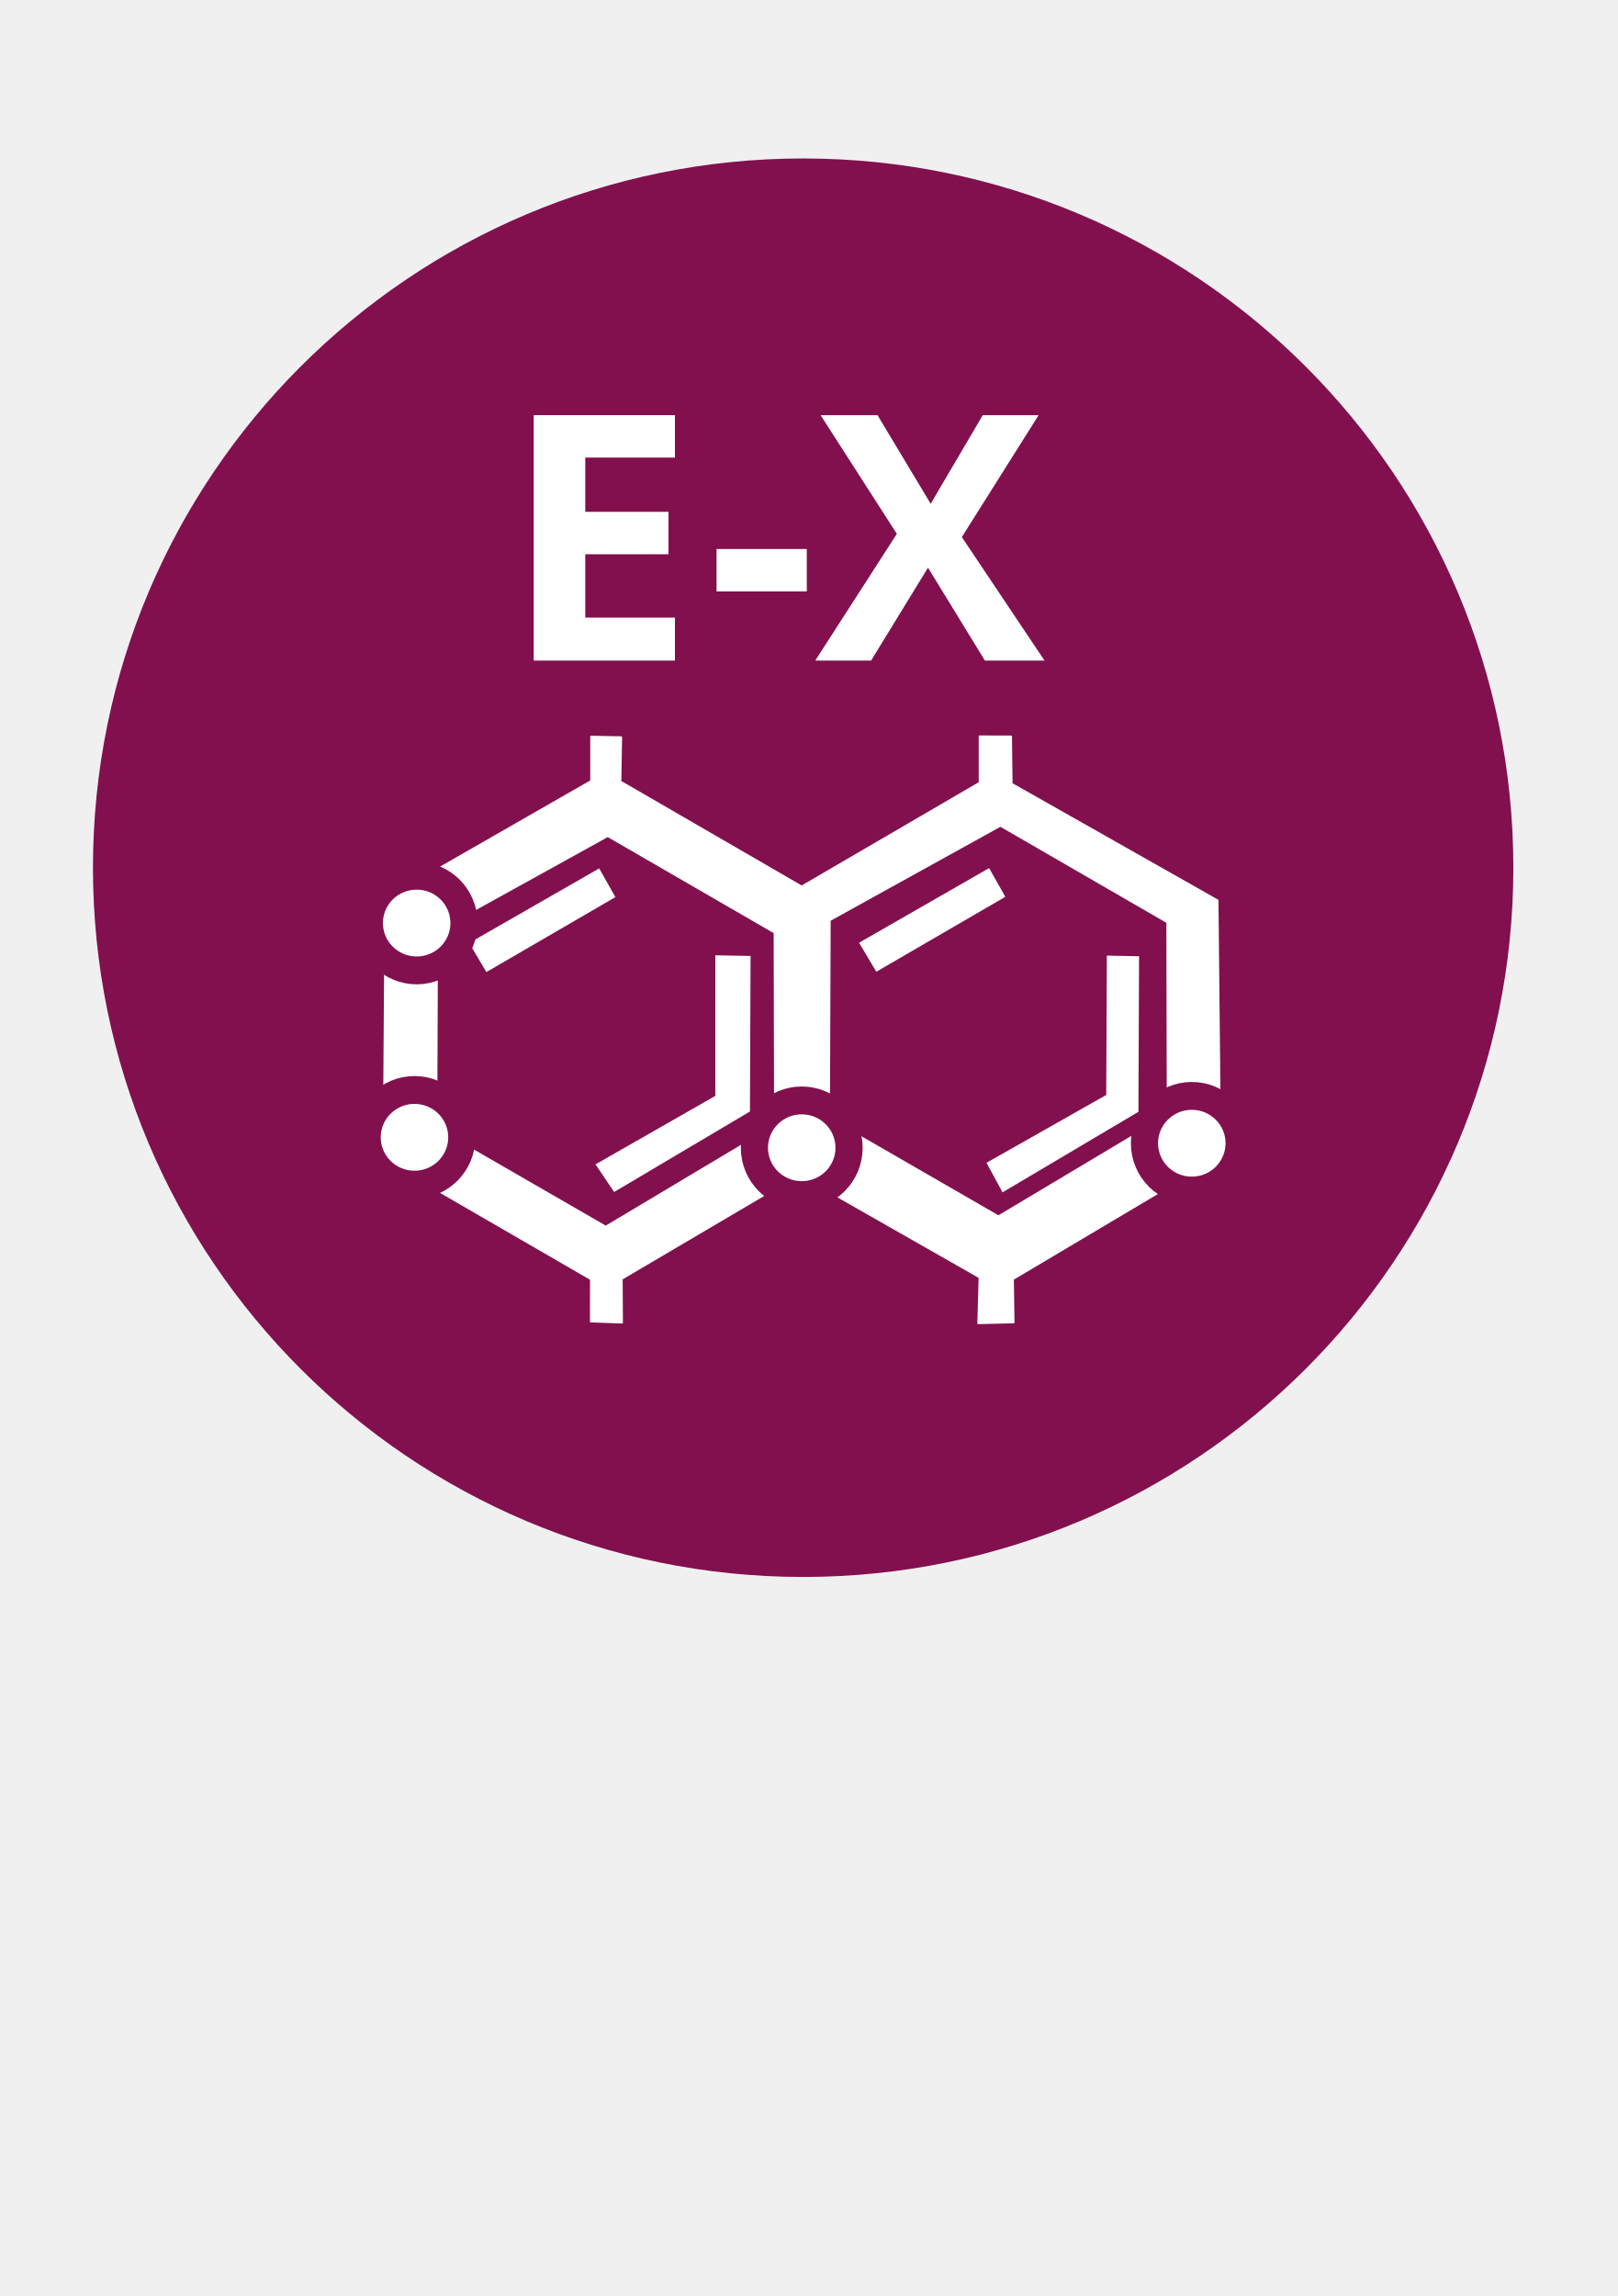
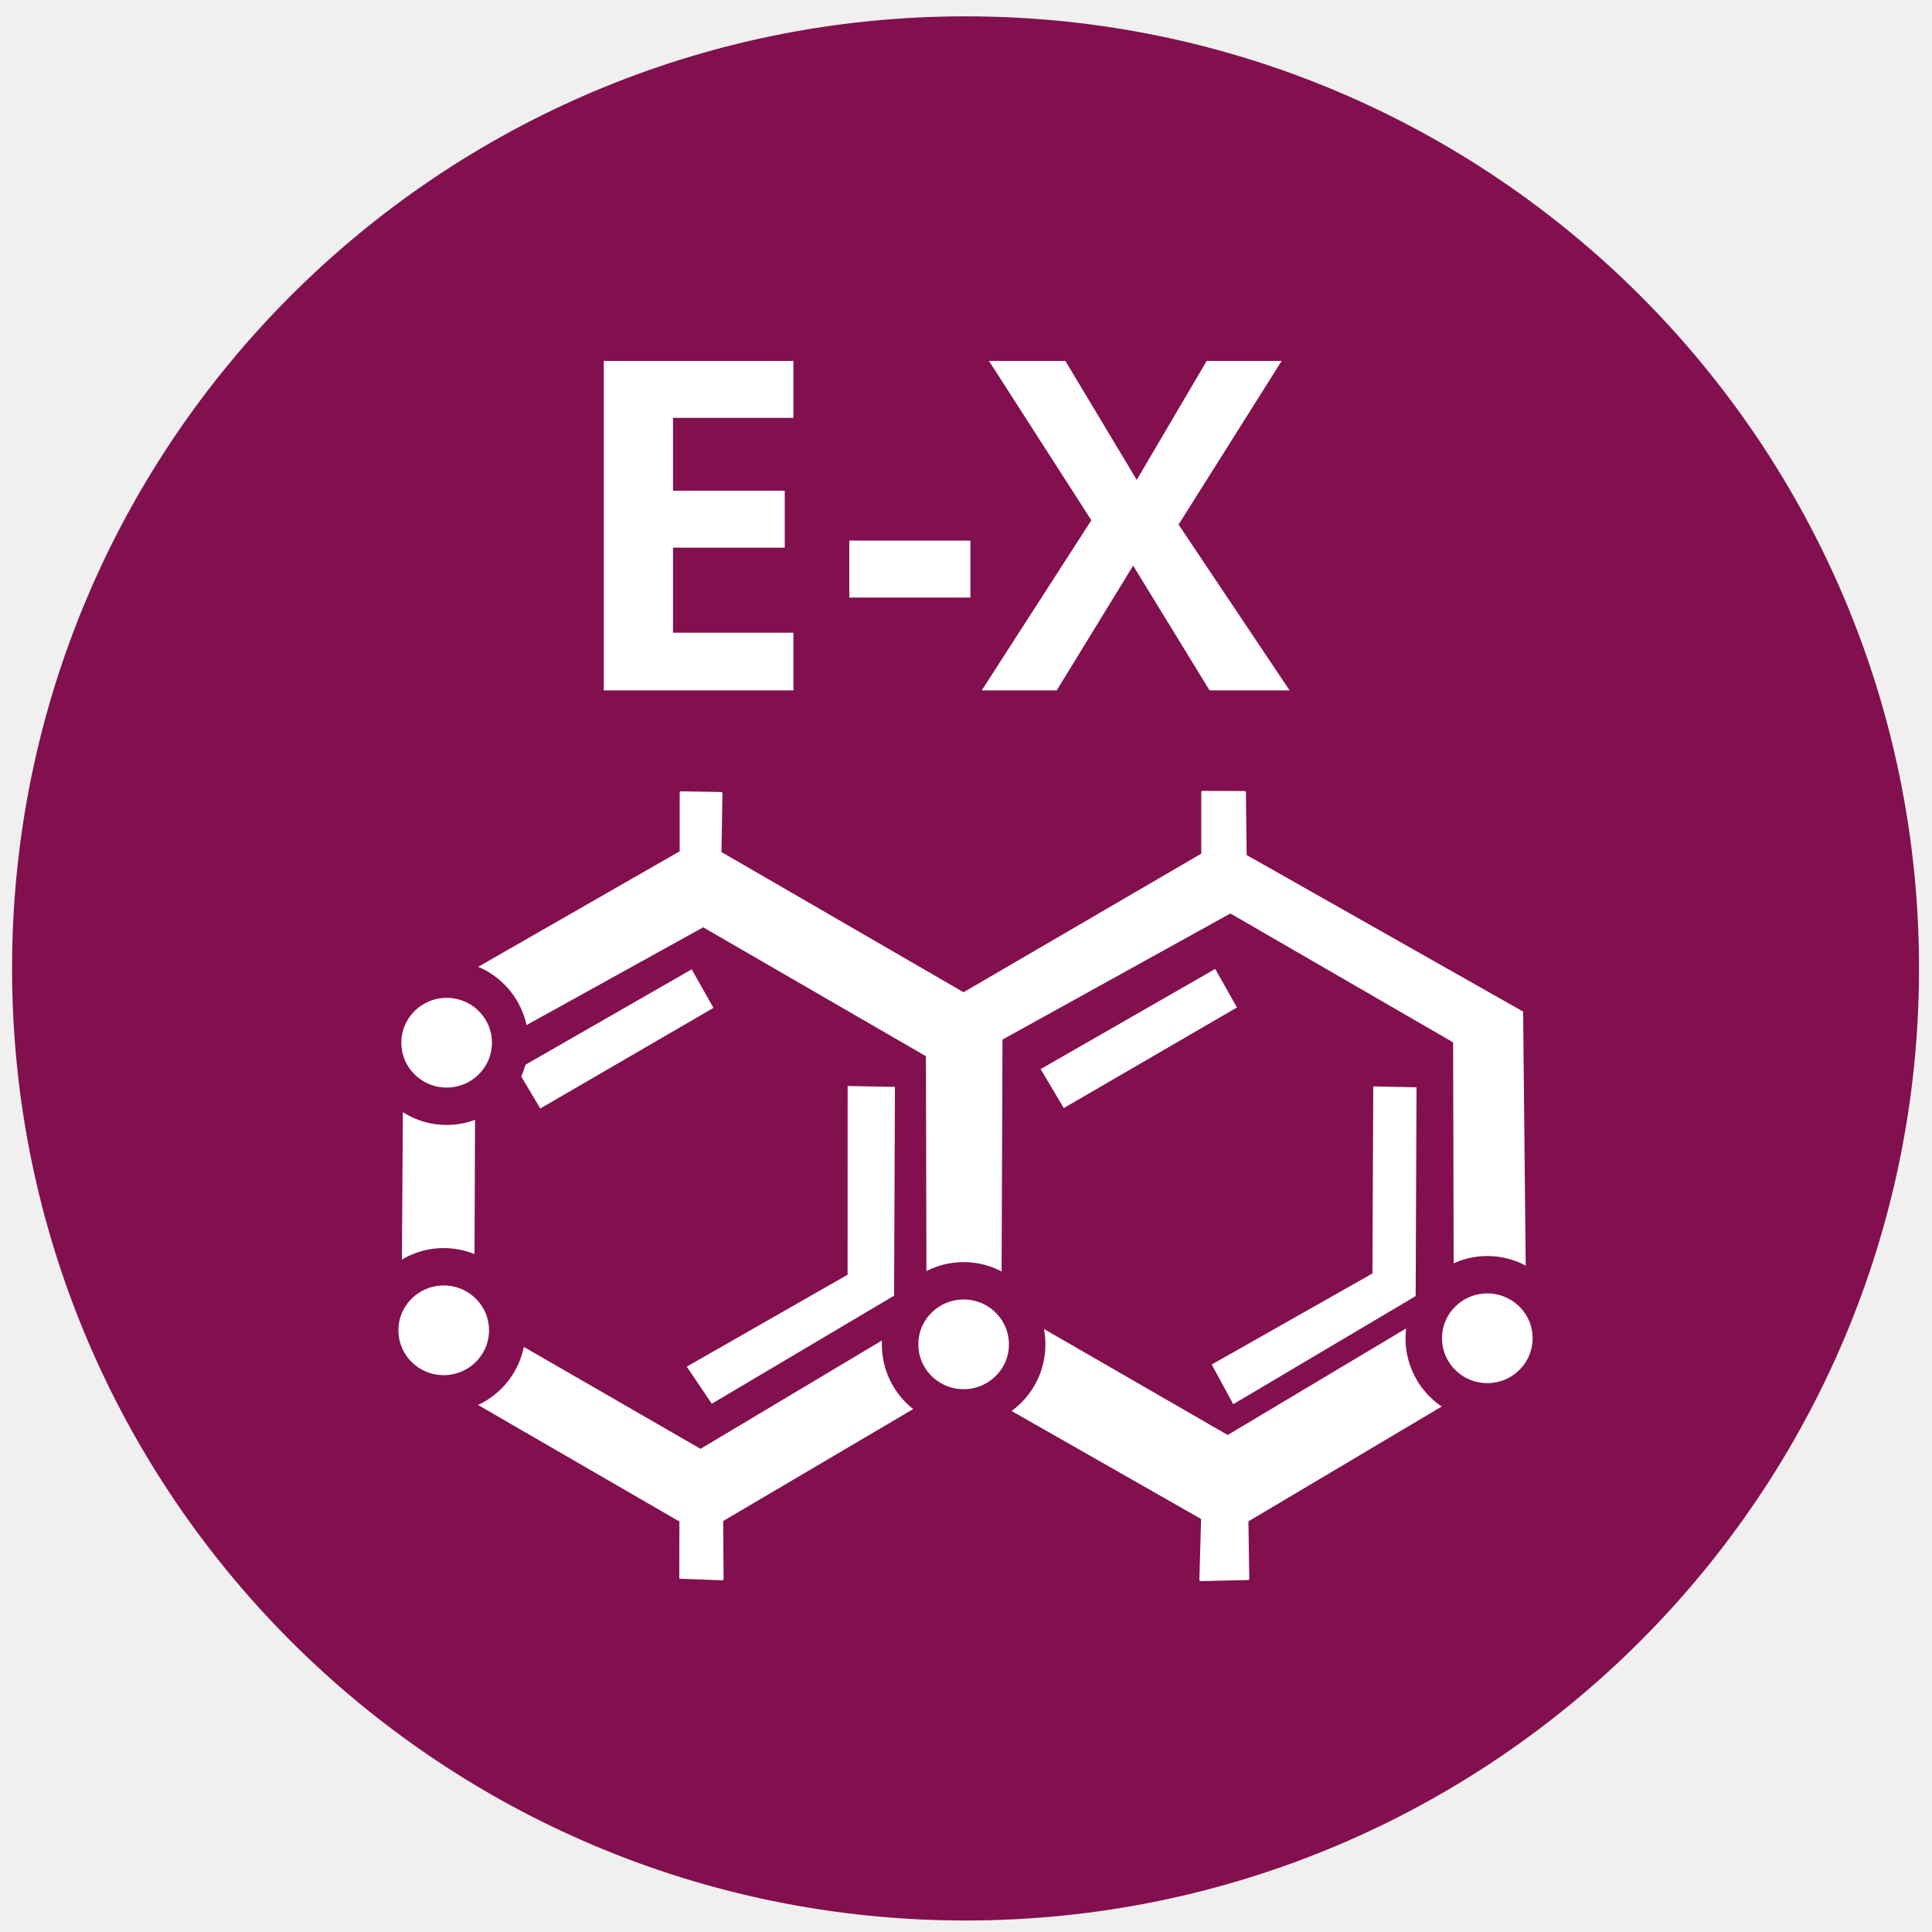
- <svg xmlns="http://www.w3.org/2000/svg" width="262.205" height="372.047" id="svg4209" version="1.1">
-   <defs id="defs4211" />
-   <g id="layer1" transform="translate(0,-680.3149)">
-     <g id="g3298" transform="matrix(4.103001,0,0,4.103001,-784.2725,-540.3292)">
-       <g id="g3276" transform="matrix(1.357452,0,0,1.357452,-79.97619,-122.8988)">
-         <ellipse style="fill:#82104e;fill-opacity:1;stroke:#82104e;stroke-width:3;stroke-linecap:round;stroke-linejoin:round;stroke-miterlimit:4;stroke-dasharray:none;stroke-dashoffset:0;stroke-opacity:1" id="path3230-2-9" transform="matrix(1.040331,0,0,1.020515,200.6558,305.0533)" cx="21.573" cy="29.288" rx="18.364" ry="18.72" />
-         <g id="g4196" transform="translate(-290.4365,304.9593)">
-           <g id="g4054">
-             <text xml:space="preserve" style="font-style:normal;font-weight:normal;line-height:0%;font-family:sans-serif;letter-spacing:0px;word-spacing:0px;fill:#ffffff;fill-opacity:1;stroke:none" x="504.791" y="23.955" id="text4061">
-               <tspan id="tspan4063" x="504.791" y="23.955" style="font-weight:bold;font-size:10px;line-height:1.25;font-family:sans-serif;-inkscape-font-specification:'Sans Bold';fill:#ffffff;fill-opacity:1">E</tspan>
-             </text>
-             <text xml:space="preserve" style="font-style:normal;font-weight:normal;line-height:0%;font-family:sans-serif;letter-spacing:0px;word-spacing:0px;fill:#ffffff;fill-opacity:1;stroke:none" x="510.72" y="24.006" id="text4061-7">
-               <tspan id="tspan4063-7" x="510.72" y="24.006" style="font-weight:bold;font-size:10px;line-height:1.25;font-family:sans-serif;-inkscape-font-specification:'Sans Bold';fill:#ffffff;fill-opacity:1">-</tspan>
-             </text>
-             <text xml:space="preserve" style="font-style:normal;font-weight:normal;line-height:0%;font-family:sans-serif;letter-spacing:0px;word-spacing:0px;fill:#ffffff;fill-opacity:1;stroke:none" x="513.887" y="23.955" id="text4061-76">
-               <tspan id="tspan4063-8" x="513.887" y="23.955" style="font-weight:bold;font-size:10px;line-height:1.25;font-family:sans-serif;-inkscape-font-specification:'Sans Bold';fill:#ffffff;fill-opacity:1">X</tspan>
-             </text>
-           </g>
-           <path id="path4062" d="m 519.66,43.213 -0.019,-1.26 6.03,-3.583 -0.076,-7.437 -5.992,-3.393 -0.016,-1.377 -0.918,-0.003 v 1.35 l -5.177,3.018 -5.272,-3.053 0.022,-1.29 -0.877,-0.016 v 1.29 l -5.984,3.431 -0.052,7.576 6.03,3.49 -0.003,1.23 0.91,0.033 -0.008,-1.274 5.155,-3.037 5.253,2.993 -0.038,1.336 z" style="fill:#ffffff;fill-opacity:1;stroke:#ffffff;stroke-width:0.05;stroke-linecap:round;stroke-linejoin:round;stroke-miterlimit:4;stroke-dasharray:none;stroke-opacity:1" />
-           <path id="path4074" d="m 507.849,29.121 4.803,2.779 0.013,5.555 -4.874,2.911 -4.878,-2.814 0.022,-5.712 z" style="fill:#82104e;fill-opacity:1;stroke:#82104e;stroke-width:0.05;stroke-linecap:butt;stroke-linejoin:miter;stroke-miterlimit:4;stroke-dasharray:none;stroke-opacity:1" />
-           <path id="path3266" d="m 503.851,32.183 0.476,0.802 3.711,-2.156 -0.447,-0.792 z" style="fill:#ffffff;fill-opacity:1;stroke:#ffffff;stroke-width:0.05;stroke-linecap:butt;stroke-linejoin:miter;stroke-miterlimit:4;stroke-dasharray:none;stroke-opacity:1" />
-           <path id="path4074-5" d="m 519.275,28.821 4.803,2.779 0.013,5.555 -4.874,2.911 -4.878,-2.814 0.022,-5.712 z" style="fill:#82104e;fill-opacity:1;stroke:#82104e;stroke-width:0.05;stroke-linecap:butt;stroke-linejoin:miter;stroke-miterlimit:4;stroke-dasharray:none;stroke-opacity:1" />
-           <path id="path3266-0" d="m 515.197,32.174 0.476,0.802 3.711,-2.156 -0.447,-0.792 z" style="fill:#ffffff;fill-opacity:1;stroke:#ffffff;stroke-width:0.05;stroke-linecap:butt;stroke-linejoin:miter;stroke-miterlimit:4;stroke-dasharray:none;stroke-opacity:1" />
-           <path id="path4054" d="m 522.397,32.566 0.887,0.018 -0.018,4.486 -3.919,2.323 -0.443,-0.816 3.475,-1.968 z" style="fill:#ffffff;fill-opacity:1;stroke:#ffffff;stroke-width:0.05;stroke-linecap:butt;stroke-linejoin:miter;stroke-miterlimit:4;stroke-dasharray:none;stroke-opacity:1" />
-           <path id="path4054-2" d="m 511.005,32.557 0.975,0.018 -0.018,4.486 -3.919,2.323 -0.514,-0.762 3.475,-1.986 z" style="fill:#ffffff;fill-opacity:1;stroke:#ffffff;stroke-width:0.05;stroke-linecap:butt;stroke-linejoin:miter;stroke-miterlimit:4;stroke-dasharray:none;stroke-opacity:1" />
-           <ellipse transform="matrix(1.014928,0,0,1.040206,-5.206289,1.746524)" id="path4064" style="fill:#ffffff;fill-opacity:1;stroke:#82104e;stroke-width:0.779;stroke-linecap:round;stroke-linejoin:round;stroke-miterlimit:4;stroke-dasharray:none;stroke-opacity:1" cx="500.031" cy="28.693" rx="1.357" ry="1.324" />
-           <ellipse transform="matrix(1.014928,0,0,1.040206,-5.269743,7.979791)" id="path4064-8" style="fill:#ffffff;fill-opacity:1;stroke:#82104e;stroke-width:0.779;stroke-linecap:round;stroke-linejoin:round;stroke-miterlimit:4;stroke-dasharray:none;stroke-opacity:1" cx="500.031" cy="28.693" rx="1.357" ry="1.324" />
-           <ellipse transform="matrix(1.014928,0,0,1.040206,5.99852,8.283825)" id="path4064-2" style="fill:#ffffff;fill-opacity:1;stroke:#82104e;stroke-width:0.779;stroke-linecap:round;stroke-linejoin:round;stroke-miterlimit:4;stroke-dasharray:none;stroke-opacity:1" cx="500.031" cy="28.693" rx="1.357" ry="1.324" />
-           <ellipse transform="matrix(1.014928,0,0,1.040206,17.34838,8.152151)" id="path4064-0" style="fill:#ffffff;fill-opacity:1;stroke:#82104e;stroke-width:0.779;stroke-linecap:round;stroke-linejoin:round;stroke-miterlimit:4;stroke-dasharray:none;stroke-opacity:1" cx="500.031" cy="28.693" rx="1.357" ry="1.324" />
+ <svg xmlns="http://www.w3.org/2000/svg" width="16px" height="16px" viewBox="0 0 16 16" version="1.1" id="SVGRoot">
+   <defs id="defs823" />
+   <g id="layer1">
+     <g id="g3276" transform="matrix(0.3821114,0,0,0.3821114,-77.2524,-119.9652)">
+       <ellipse style="fill:#82104e;fill-opacity:1;stroke:#82104e;stroke-width:3;stroke-linecap:round;stroke-linejoin:round;stroke-miterlimit:4;stroke-dasharray:none;stroke-dashoffset:0;stroke-opacity:1" id="path3230-2-9" transform="matrix(1.040331,0,0,1.020515,200.6558,305.0533)" cx="21.573" cy="29.288" rx="18.364" ry="18.72" />
+       <g id="g4196" transform="translate(-290.4365,304.9593)">
+         <g id="g4054">
+           <text xml:space="preserve" style="font-style:normal;font-weight:normal;line-height:0%;font-family:sans-serif;letter-spacing:0px;word-spacing:0px;fill:#ffffff;fill-opacity:1;stroke:none" x="504.791" y="23.955" id="text4061">
+             <tspan id="tspan4063" x="504.791" y="23.955" style="font-weight:bold;font-size:10px;line-height:1.25;font-family:sans-serif;-inkscape-font-specification:'Sans Bold';fill:#ffffff;fill-opacity:1">E</tspan>
+           </text>
+           <text xml:space="preserve" style="font-style:normal;font-weight:normal;line-height:0%;font-family:sans-serif;letter-spacing:0px;word-spacing:0px;fill:#ffffff;fill-opacity:1;stroke:none" x="510.72" y="24.006" id="text4061-7">
+             <tspan id="tspan4063-7" x="510.72" y="24.006" style="font-weight:bold;font-size:10px;line-height:1.25;font-family:sans-serif;-inkscape-font-specification:'Sans Bold';fill:#ffffff;fill-opacity:1">-</tspan>
+           </text>
+           <text xml:space="preserve" style="font-style:normal;font-weight:normal;line-height:0%;font-family:sans-serif;letter-spacing:0px;word-spacing:0px;fill:#ffffff;fill-opacity:1;stroke:none" x="513.887" y="23.955" id="text4061-76">
+             <tspan id="tspan4063-8" x="513.887" y="23.955" style="font-weight:bold;font-size:10px;line-height:1.25;font-family:sans-serif;-inkscape-font-specification:'Sans Bold';fill:#ffffff;fill-opacity:1">X</tspan>
+           </text>
        </g>
+         <path id="path4062" d="m 519.66,43.213 -0.019,-1.26 6.03,-3.583 -0.076,-7.437 -5.992,-3.393 -0.016,-1.377 -0.918,-0.003 v 1.35 l -5.177,3.018 -5.272,-3.053 0.022,-1.29 -0.877,-0.016 v 1.29 l -5.984,3.431 -0.052,7.576 6.03,3.49 -0.003,1.23 0.91,0.033 -0.008,-1.274 5.155,-3.037 5.253,2.993 -0.038,1.336 z" style="fill:#ffffff;fill-opacity:1;stroke:#ffffff;stroke-width:0.05;stroke-linecap:round;stroke-linejoin:round;stroke-miterlimit:4;stroke-dasharray:none;stroke-opacity:1" />
+         <path id="path4074" d="m 507.849,29.121 4.803,2.779 0.013,5.555 -4.874,2.911 -4.878,-2.814 0.022,-5.712 z" style="fill:#82104e;fill-opacity:1;stroke:#82104e;stroke-width:0.05;stroke-linecap:butt;stroke-linejoin:miter;stroke-miterlimit:4;stroke-dasharray:none;stroke-opacity:1" />
+         <path id="path3266" d="m 503.851,32.183 0.476,0.802 3.711,-2.156 -0.447,-0.792 z" style="fill:#ffffff;fill-opacity:1;stroke:#ffffff;stroke-width:0.05;stroke-linecap:butt;stroke-linejoin:miter;stroke-miterlimit:4;stroke-dasharray:none;stroke-opacity:1" />
+         <path id="path4074-5" d="m 519.275,28.821 4.803,2.779 0.013,5.555 -4.874,2.911 -4.878,-2.814 0.022,-5.712 z" style="fill:#82104e;fill-opacity:1;stroke:#82104e;stroke-width:0.05;stroke-linecap:butt;stroke-linejoin:miter;stroke-miterlimit:4;stroke-dasharray:none;stroke-opacity:1" />
+         <path id="path3266-0" d="m 515.197,32.174 0.476,0.802 3.711,-2.156 -0.447,-0.792 z" style="fill:#ffffff;fill-opacity:1;stroke:#ffffff;stroke-width:0.05;stroke-linecap:butt;stroke-linejoin:miter;stroke-miterlimit:4;stroke-dasharray:none;stroke-opacity:1" />
+         <path id="path4054" d="m 522.397,32.566 0.887,0.018 -0.018,4.486 -3.919,2.323 -0.443,-0.816 3.475,-1.968 z" style="fill:#ffffff;fill-opacity:1;stroke:#ffffff;stroke-width:0.05;stroke-linecap:butt;stroke-linejoin:miter;stroke-miterlimit:4;stroke-dasharray:none;stroke-opacity:1" />
+         <path id="path4054-2" d="m 511.005,32.557 0.975,0.018 -0.018,4.486 -3.919,2.323 -0.514,-0.762 3.475,-1.986 z" style="fill:#ffffff;fill-opacity:1;stroke:#ffffff;stroke-width:0.05;stroke-linecap:butt;stroke-linejoin:miter;stroke-miterlimit:4;stroke-dasharray:none;stroke-opacity:1" />
+         <ellipse transform="matrix(1.014928,0,0,1.040206,-5.206289,1.746524)" id="path4064" style="fill:#ffffff;fill-opacity:1;stroke:#82104e;stroke-width:0.779;stroke-linecap:round;stroke-linejoin:round;stroke-miterlimit:4;stroke-dasharray:none;stroke-opacity:1" cx="500.031" cy="28.693" rx="1.357" ry="1.324" />
+         <ellipse transform="matrix(1.014928,0,0,1.040206,-5.269743,7.979791)" id="path4064-8" style="fill:#ffffff;fill-opacity:1;stroke:#82104e;stroke-width:0.779;stroke-linecap:round;stroke-linejoin:round;stroke-miterlimit:4;stroke-dasharray:none;stroke-opacity:1" cx="500.031" cy="28.693" rx="1.357" ry="1.324" />
+         <ellipse transform="matrix(1.014928,0,0,1.040206,5.99852,8.283825)" id="path4064-2" style="fill:#ffffff;fill-opacity:1;stroke:#82104e;stroke-width:0.779;stroke-linecap:round;stroke-linejoin:round;stroke-miterlimit:4;stroke-dasharray:none;stroke-opacity:1" cx="500.031" cy="28.693" rx="1.357" ry="1.324" />
+         <ellipse transform="matrix(1.014928,0,0,1.040206,17.34838,8.152151)" id="path4064-0" style="fill:#ffffff;fill-opacity:1;stroke:#82104e;stroke-width:0.779;stroke-linecap:round;stroke-linejoin:round;stroke-miterlimit:4;stroke-dasharray:none;stroke-opacity:1" cx="500.031" cy="28.693" rx="1.357" ry="1.324" />
      </g>
-       <flowRoot xml:space="preserve" id="flowRoot842" style="fill:black;fill-opacity:1;stroke:none;font-family:sans-serif;font-style:normal;font-weight:normal;font-size:40px;line-height:1.25;letter-spacing:0px;word-spacing:0px">
-         <flowRegion id="flowRegion844">
-           <rect id="rect846" width="107.667" height="87.369" x="45.891" y="258.203" />
-         </flowRegion>
-         <flowPara id="flowPara848" />
-       </flowRoot>
    </g>
  </g>
</svg>
